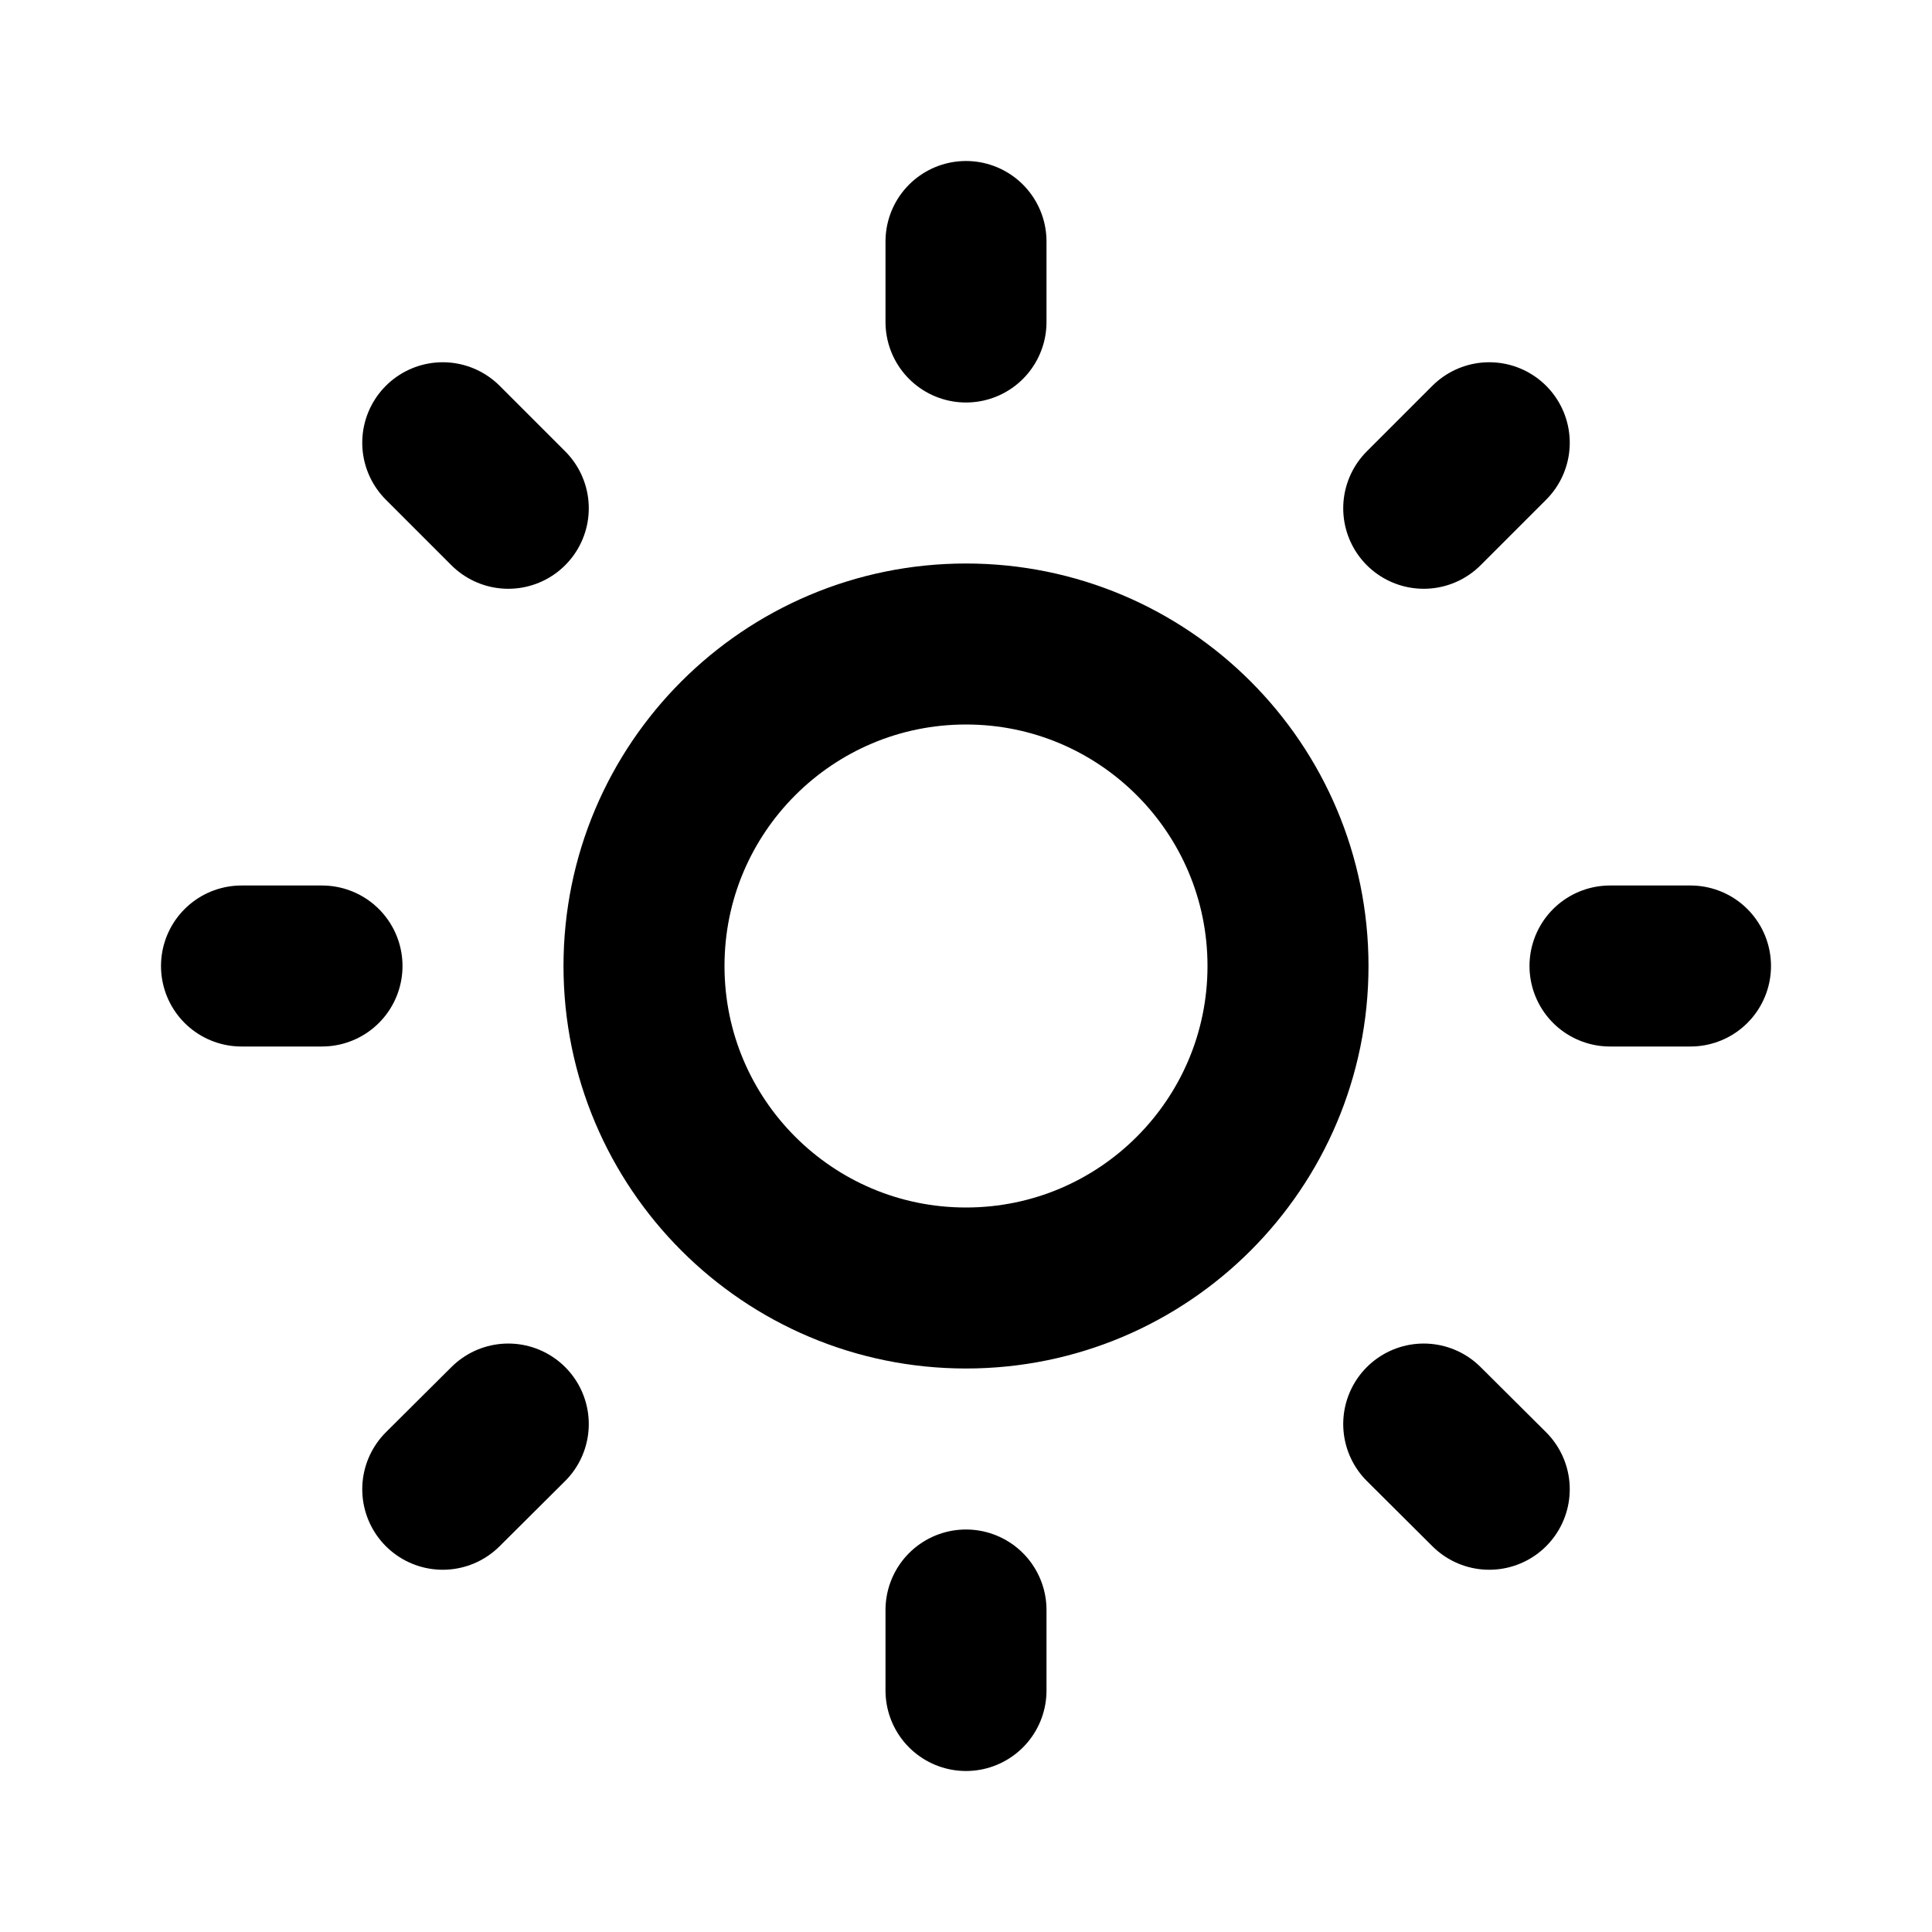
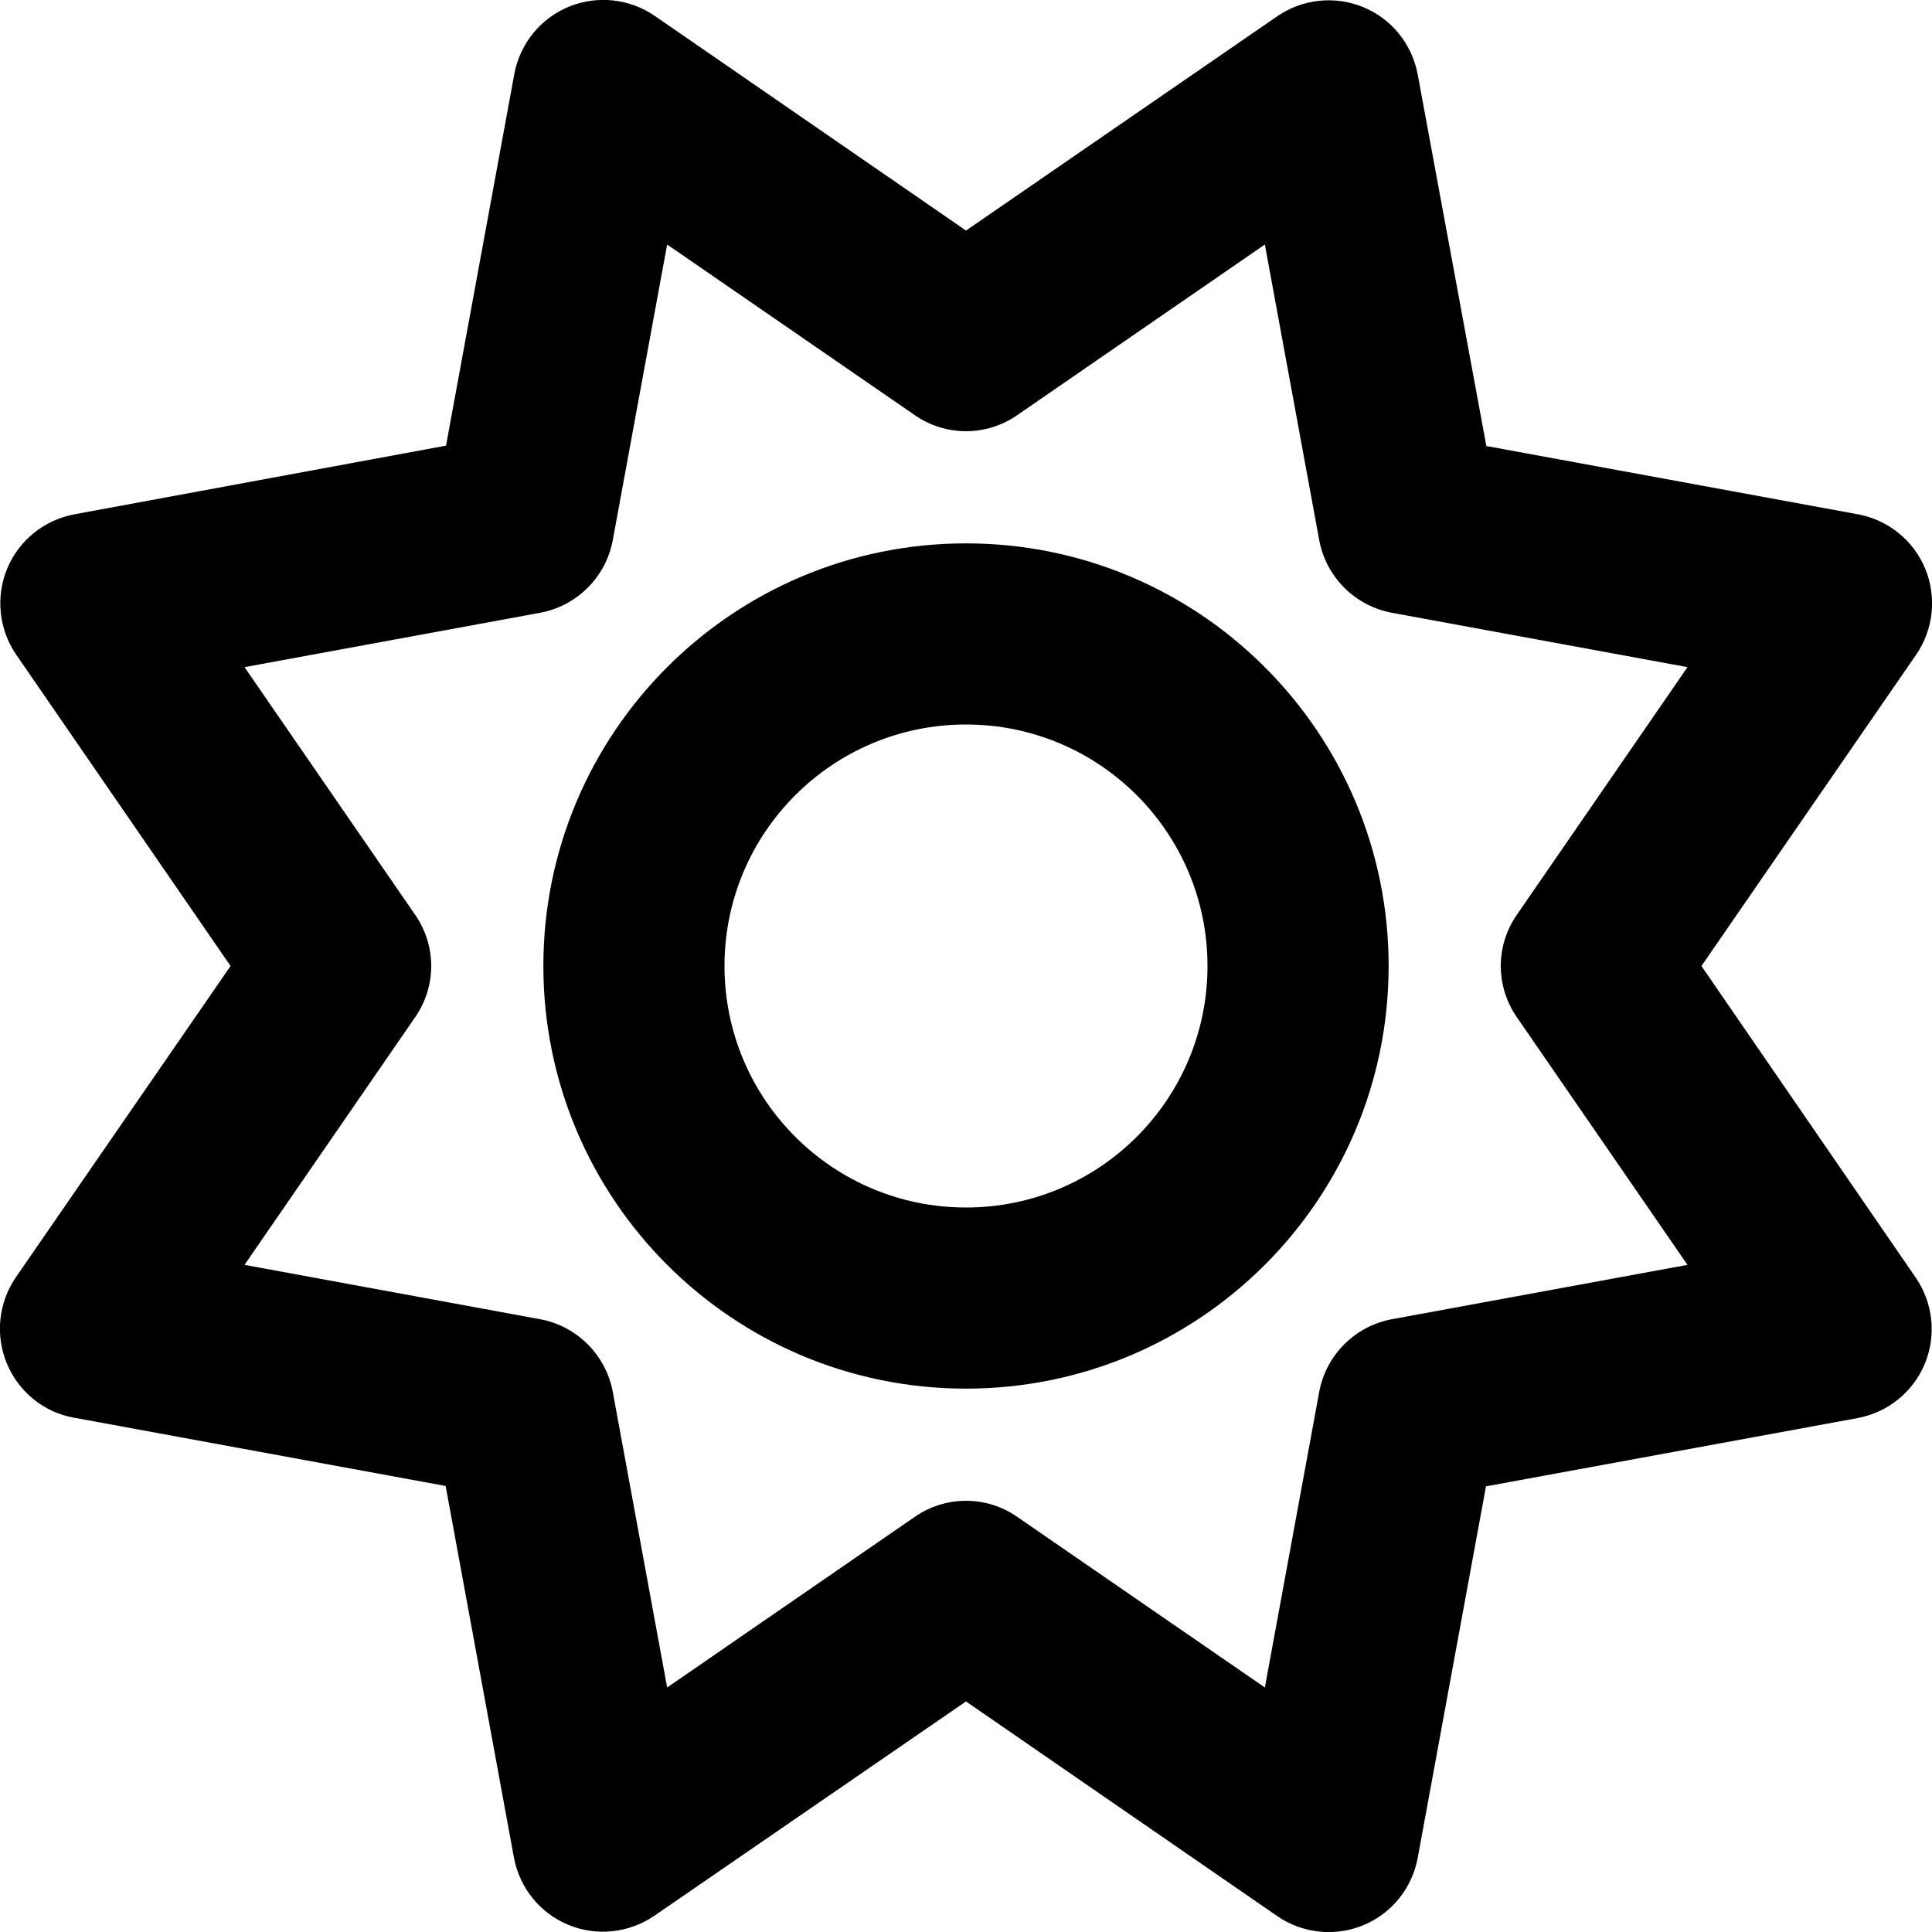
- <svg xmlns="http://www.w3.org/2000/svg" width="800px" height="800px" viewBox="0 0 24 24" fill="none">
-   <path d="M12 3V4M12 20V21M4 12H3M6.314 6.314L5.5 5.5M17.686 6.314L18.5 5.5M6.314 17.69L5.5 18.5M17.686 17.69L18.5 18.5M21 12H20M16 12C16 14.209 14.209 16 12 16C9.791 16 8 14.209 8 12C8 9.791 9.791 8 12 8C14.209 8 16 9.791 16 12Z" stroke="#000000" stroke-width="2" stroke-linecap="round" stroke-linejoin="round" />
+ <svg xmlns="http://www.w3.org/2000/svg" viewBox="0 0 512 512">
+   <path d="M375.7 19.7c-1.5-8-6.9-14.7-14.4-17.8s-16.1-2.2-22.8 2.4L256 61.1 173.5 4.2c-6.7-4.6-15.3-5.5-22.8-2.4s-12.9 9.8-14.4 17.8l-18.1 98.5L19.7 136.3c-8 1.5-14.7 6.9-17.8 14.4s-2.2 16.1 2.4 22.8L61.1 256 4.2 338.5c-4.6 6.7-5.5 15.3-2.4 22.8s9.8 13 17.8 14.4l98.5 18.1 18.1 98.5c1.5 8 6.9 14.7 14.4 17.8s16.1 2.2 22.8-2.4L256 450.9l82.5 56.9c6.7 4.6 15.3 5.5 22.8 2.4s12.9-9.8 14.4-17.8l18.1-98.5 98.5-18.1c8-1.5 14.7-6.9 17.8-14.4s2.2-16.1-2.4-22.8L450.9 256l56.9-82.5c4.6-6.7 5.5-15.3 2.4-22.8s-9.8-12.9-17.8-14.4l-98.5-18.1L375.7 19.7zM269.6 110l65.6-45.2 14.4 78.3c1.8 9.8 9.5 17.5 19.3 19.3l78.3 14.4L402 242.4c-5.7 8.2-5.7 19 0 27.2l45.2 65.6-78.3 14.4c-9.8 1.8-17.5 9.5-19.3 19.3l-14.4 78.3L269.6 402c-8.2-5.7-19-5.7-27.2 0l-65.6 45.2-14.4-78.3c-1.8-9.8-9.5-17.5-19.3-19.3L64.8 335.2 110 269.6c5.7-8.2 5.7-19 0-27.2L64.8 176.8l78.3-14.4c9.8-1.8 17.5-9.5 19.3-19.3l14.4-78.3L242.4 110c8.2 5.7 19 5.7 27.2 0zM256 368a112 112 0 1 0 0-224 112 112 0 1 0 0 224zM192 256a64 64 0 1 1 128 0 64 64 0 1 1 -128 0z" />
</svg>
